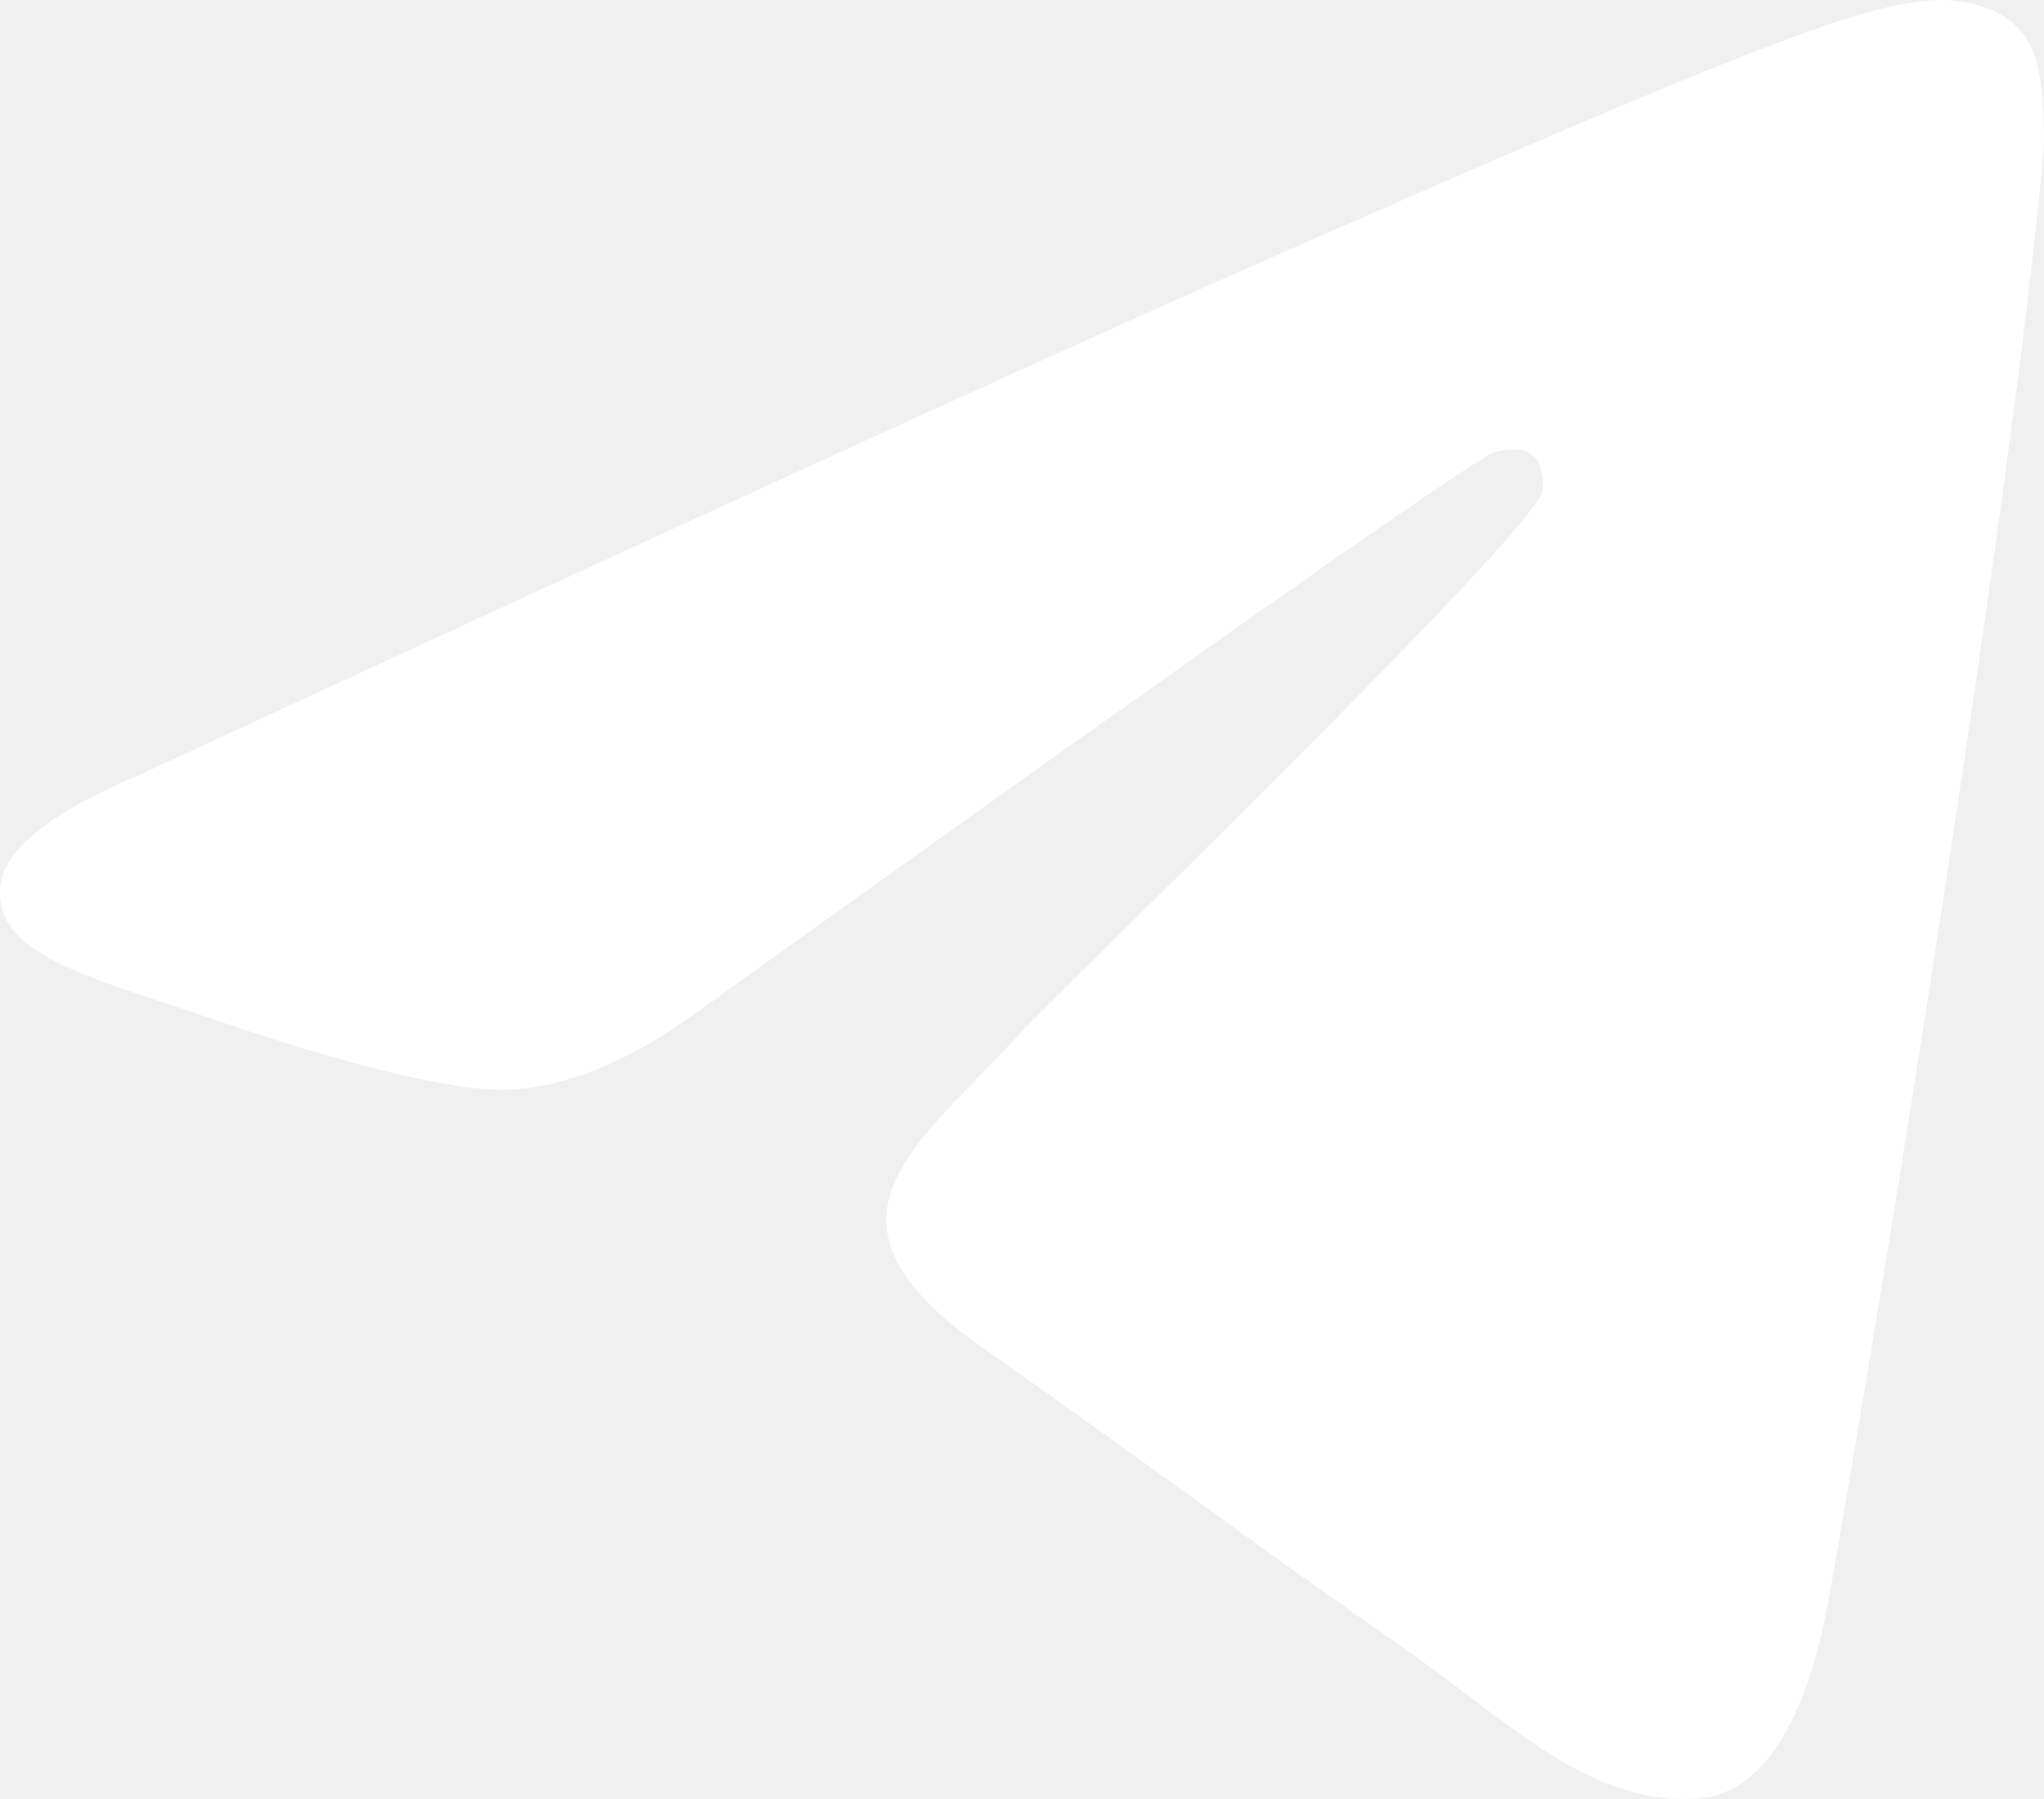
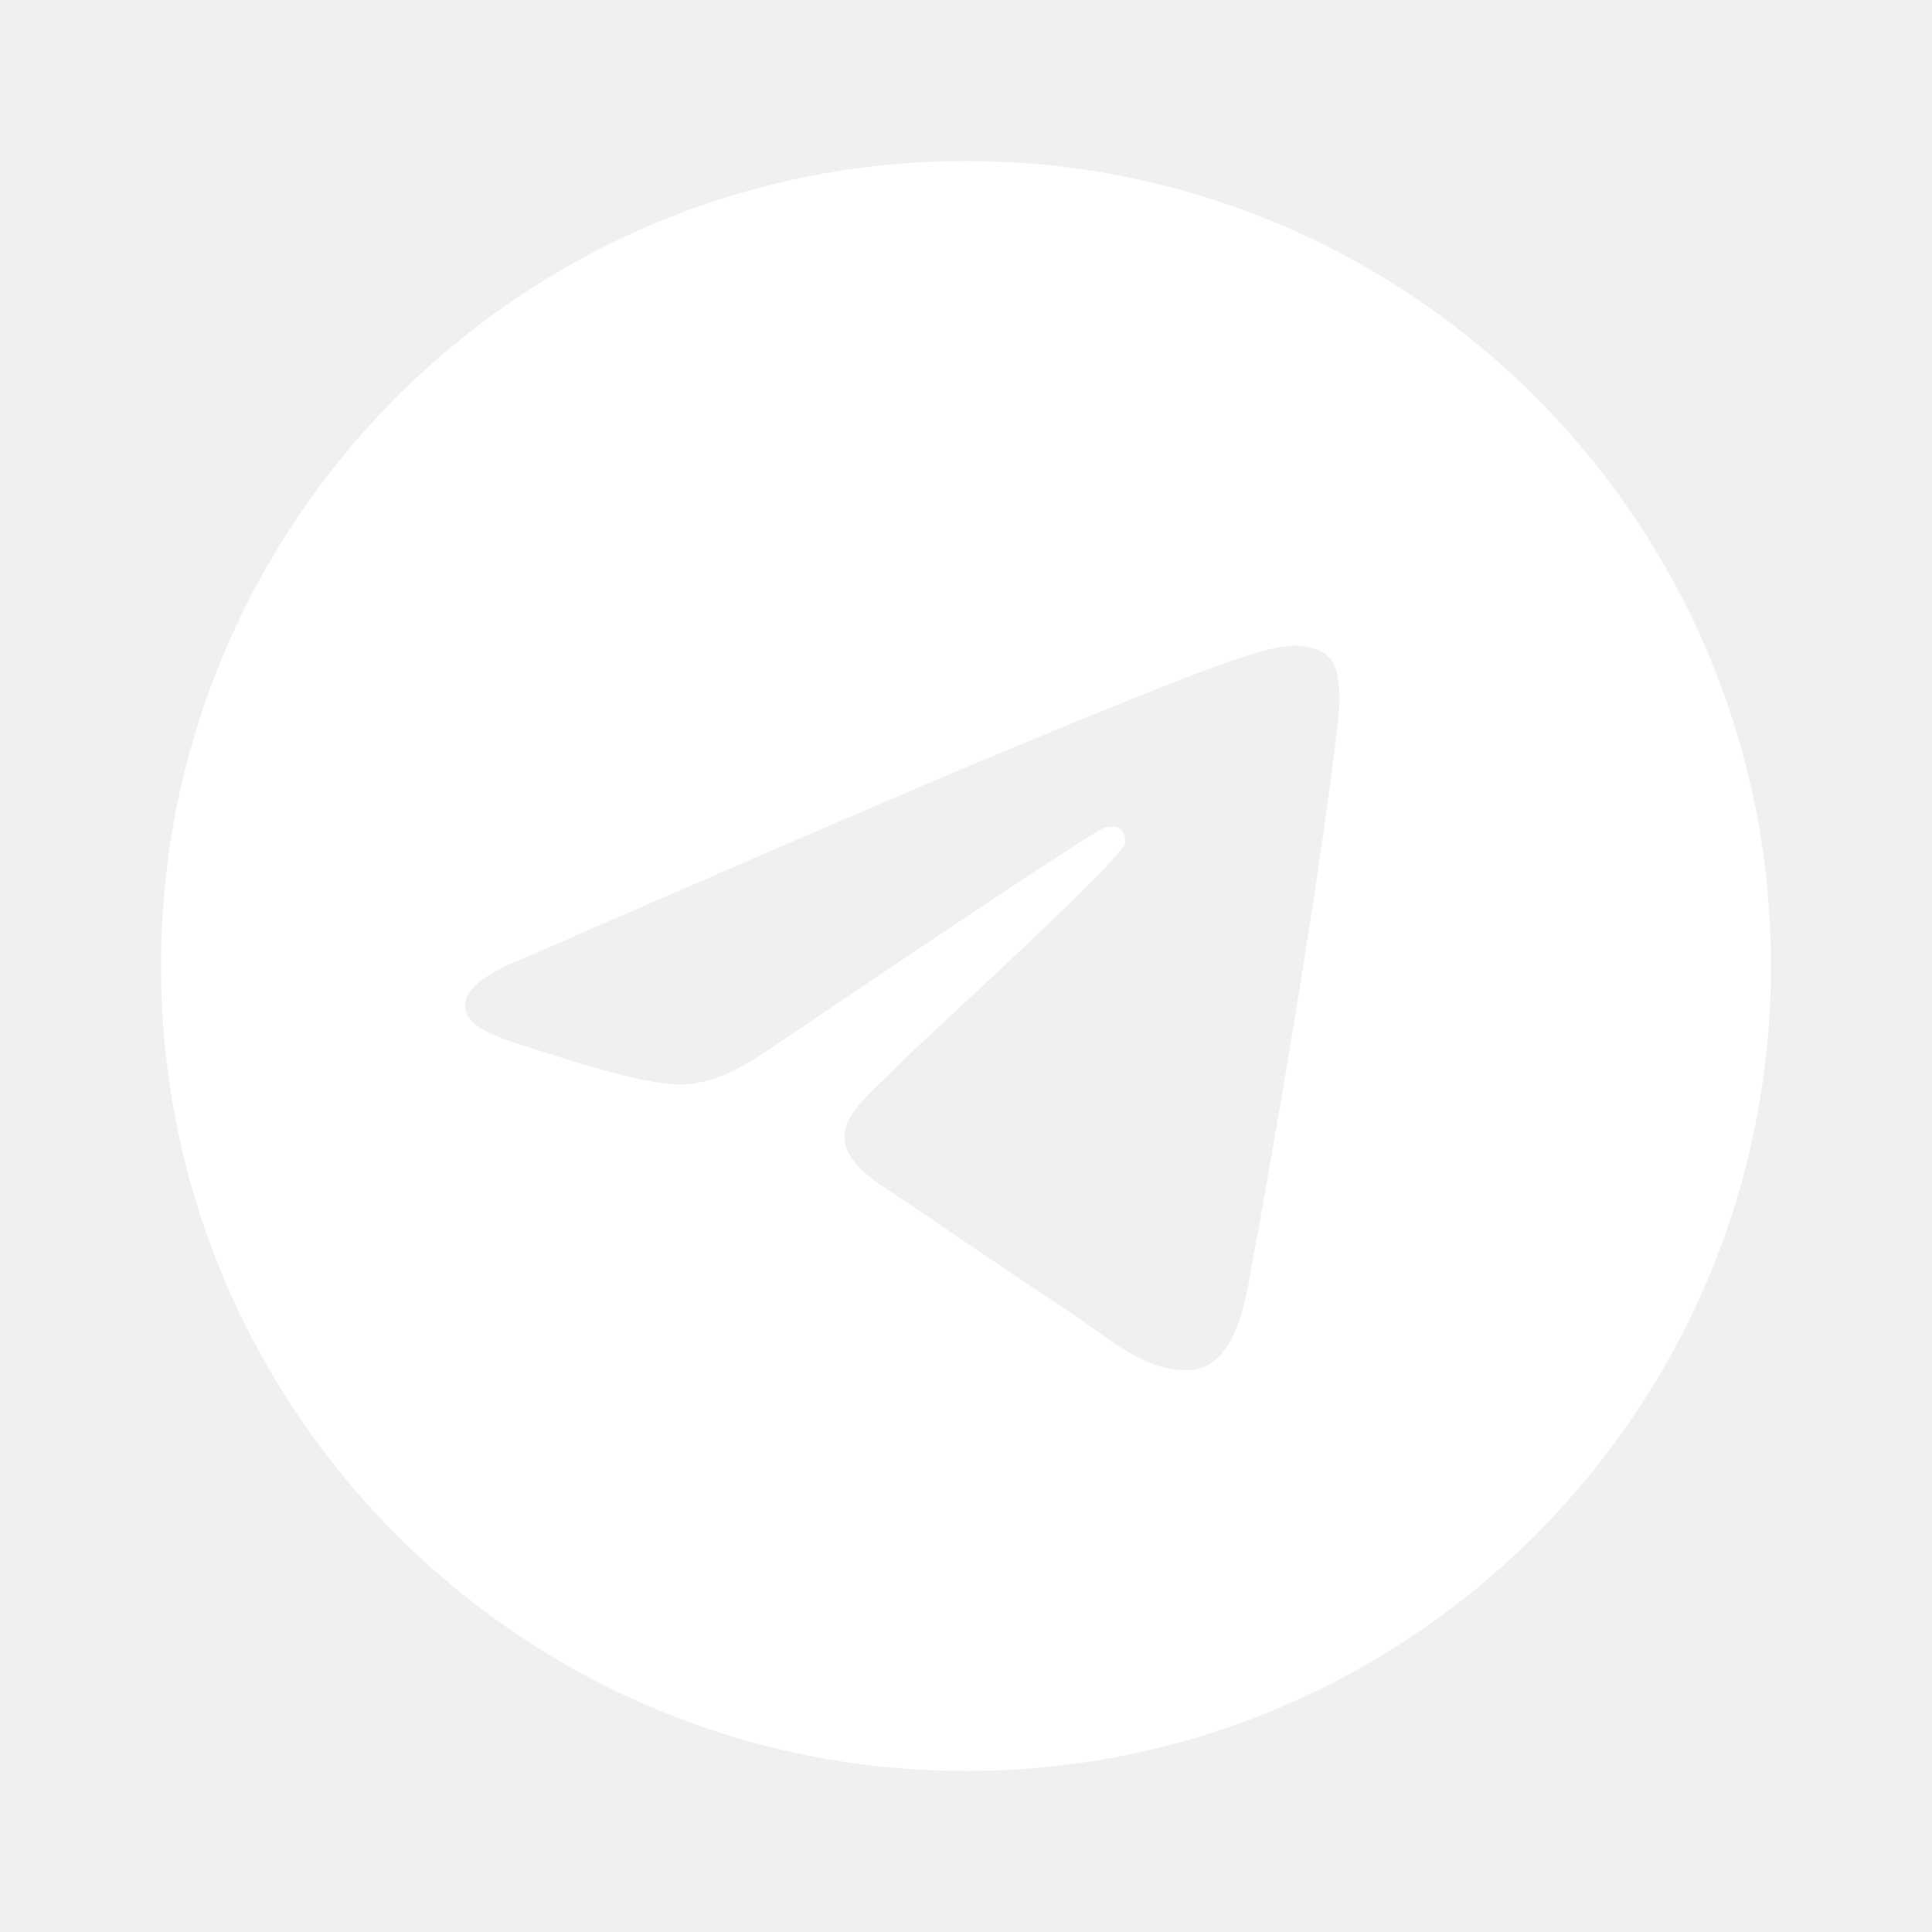
- <svg xmlns="http://www.w3.org/2000/svg" width="25" height="22" viewBox="0 0 25 22" fill="none">
-   <path id="Path-3" fill-rule="evenodd" clip-rule="evenodd" d="M1.719 9.47C8.43 6.365 12.905 4.319 15.143 3.33C21.535 0.506 22.864 0.016 23.731 0C23.922 -0.004 24.347 0.046 24.622 0.284C24.855 0.484 24.92 0.755 24.95 0.946C24.981 1.136 25.019 1.569 24.989 1.908C24.642 5.773 23.144 15.154 22.381 19.483C22.059 21.315 21.423 21.928 20.808 21.989C19.471 22.12 18.456 21.051 17.162 20.149C15.135 18.739 13.99 17.86 12.024 16.485C9.751 14.894 11.225 14.021 12.519 12.591C12.858 12.217 18.749 6.528 18.862 6.012C18.876 5.947 18.889 5.707 18.756 5.58C18.622 5.454 18.423 5.497 18.279 5.532C18.076 5.58 14.839 7.853 8.569 12.347C7.651 13.018 6.818 13.344 6.073 13.326C5.25 13.308 3.67 12.832 2.494 12.427C1.052 11.93 -0.094 11.666 0.006 10.821C0.058 10.381 0.629 9.93 1.719 9.47Z" fill="white" />
+ <svg xmlns="http://www.w3.org/2000/svg" width="800px" height="800px" viewBox="0 0 24 24" fill="none">
+   <path fill-rule="evenodd" clip-rule="evenodd" d="M22 12C22 17.523 17.523 22 12 22C6.477 22 2 17.523 2 12C2 6.477 6.477 2 12 2C17.523 2 22 6.477 22 12ZM12.358 9.382C11.386 9.787 9.442 10.624 6.527 11.894C6.053 12.083 5.805 12.267 5.783 12.447C5.744 12.751 6.126 12.871 6.645 13.034C6.715 13.056 6.788 13.079 6.863 13.104C7.374 13.27 8.061 13.464 8.418 13.472C8.742 13.479 9.103 13.345 9.502 13.071C12.226 11.232 13.632 10.303 13.72 10.283C13.783 10.269 13.869 10.251 13.927 10.303C13.986 10.355 13.98 10.454 13.974 10.48C13.936 10.641 12.44 12.032 11.666 12.752C11.425 12.976 11.253 13.135 11.218 13.171C11.14 13.253 11.06 13.33 10.983 13.404C10.509 13.861 10.153 14.204 11.003 14.764C11.411 15.033 11.738 15.256 12.064 15.478C12.42 15.72 12.775 15.962 13.235 16.263C13.352 16.34 13.463 16.419 13.572 16.497C13.987 16.793 14.359 17.058 14.819 17.015C15.086 16.991 15.362 16.74 15.502 15.99C15.834 14.219 16.485 10.382 16.635 8.801C16.648 8.662 16.632 8.485 16.619 8.407C16.605 8.329 16.577 8.218 16.476 8.136C16.356 8.039 16.171 8.019 16.089 8.02C15.713 8.027 15.135 8.227 12.358 9.382Z" fill="#ffffff" />
</svg>
